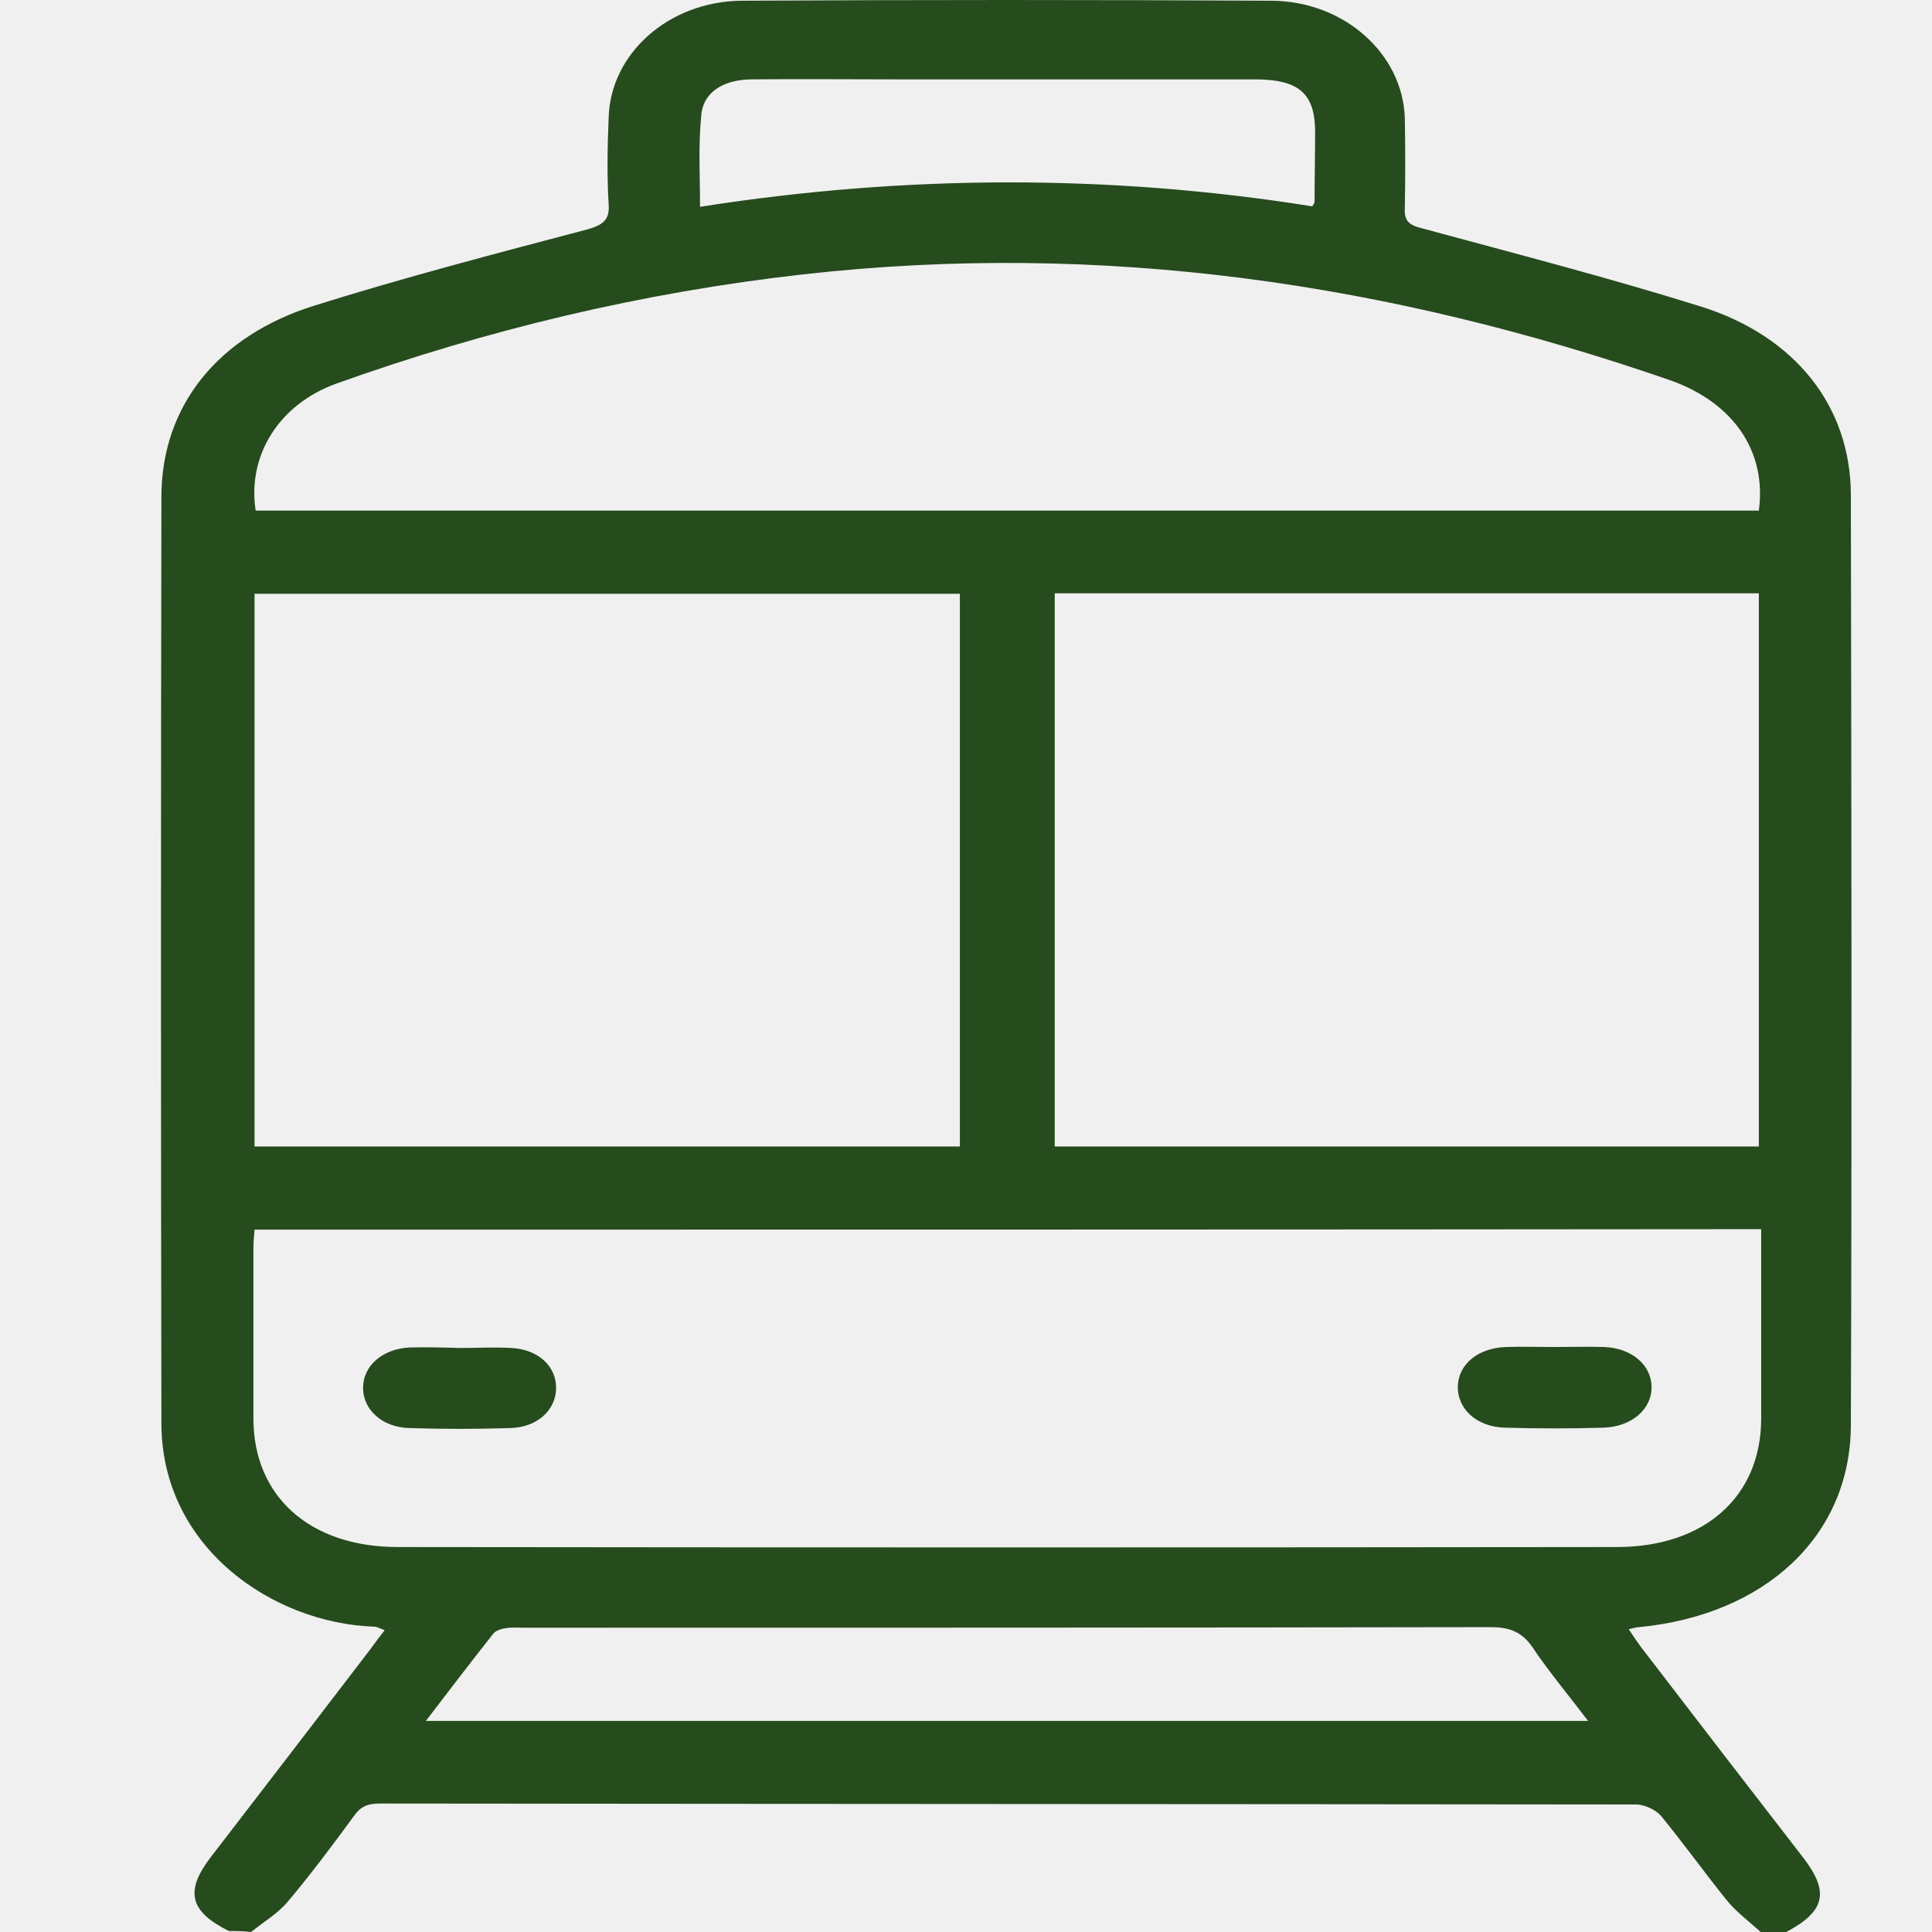
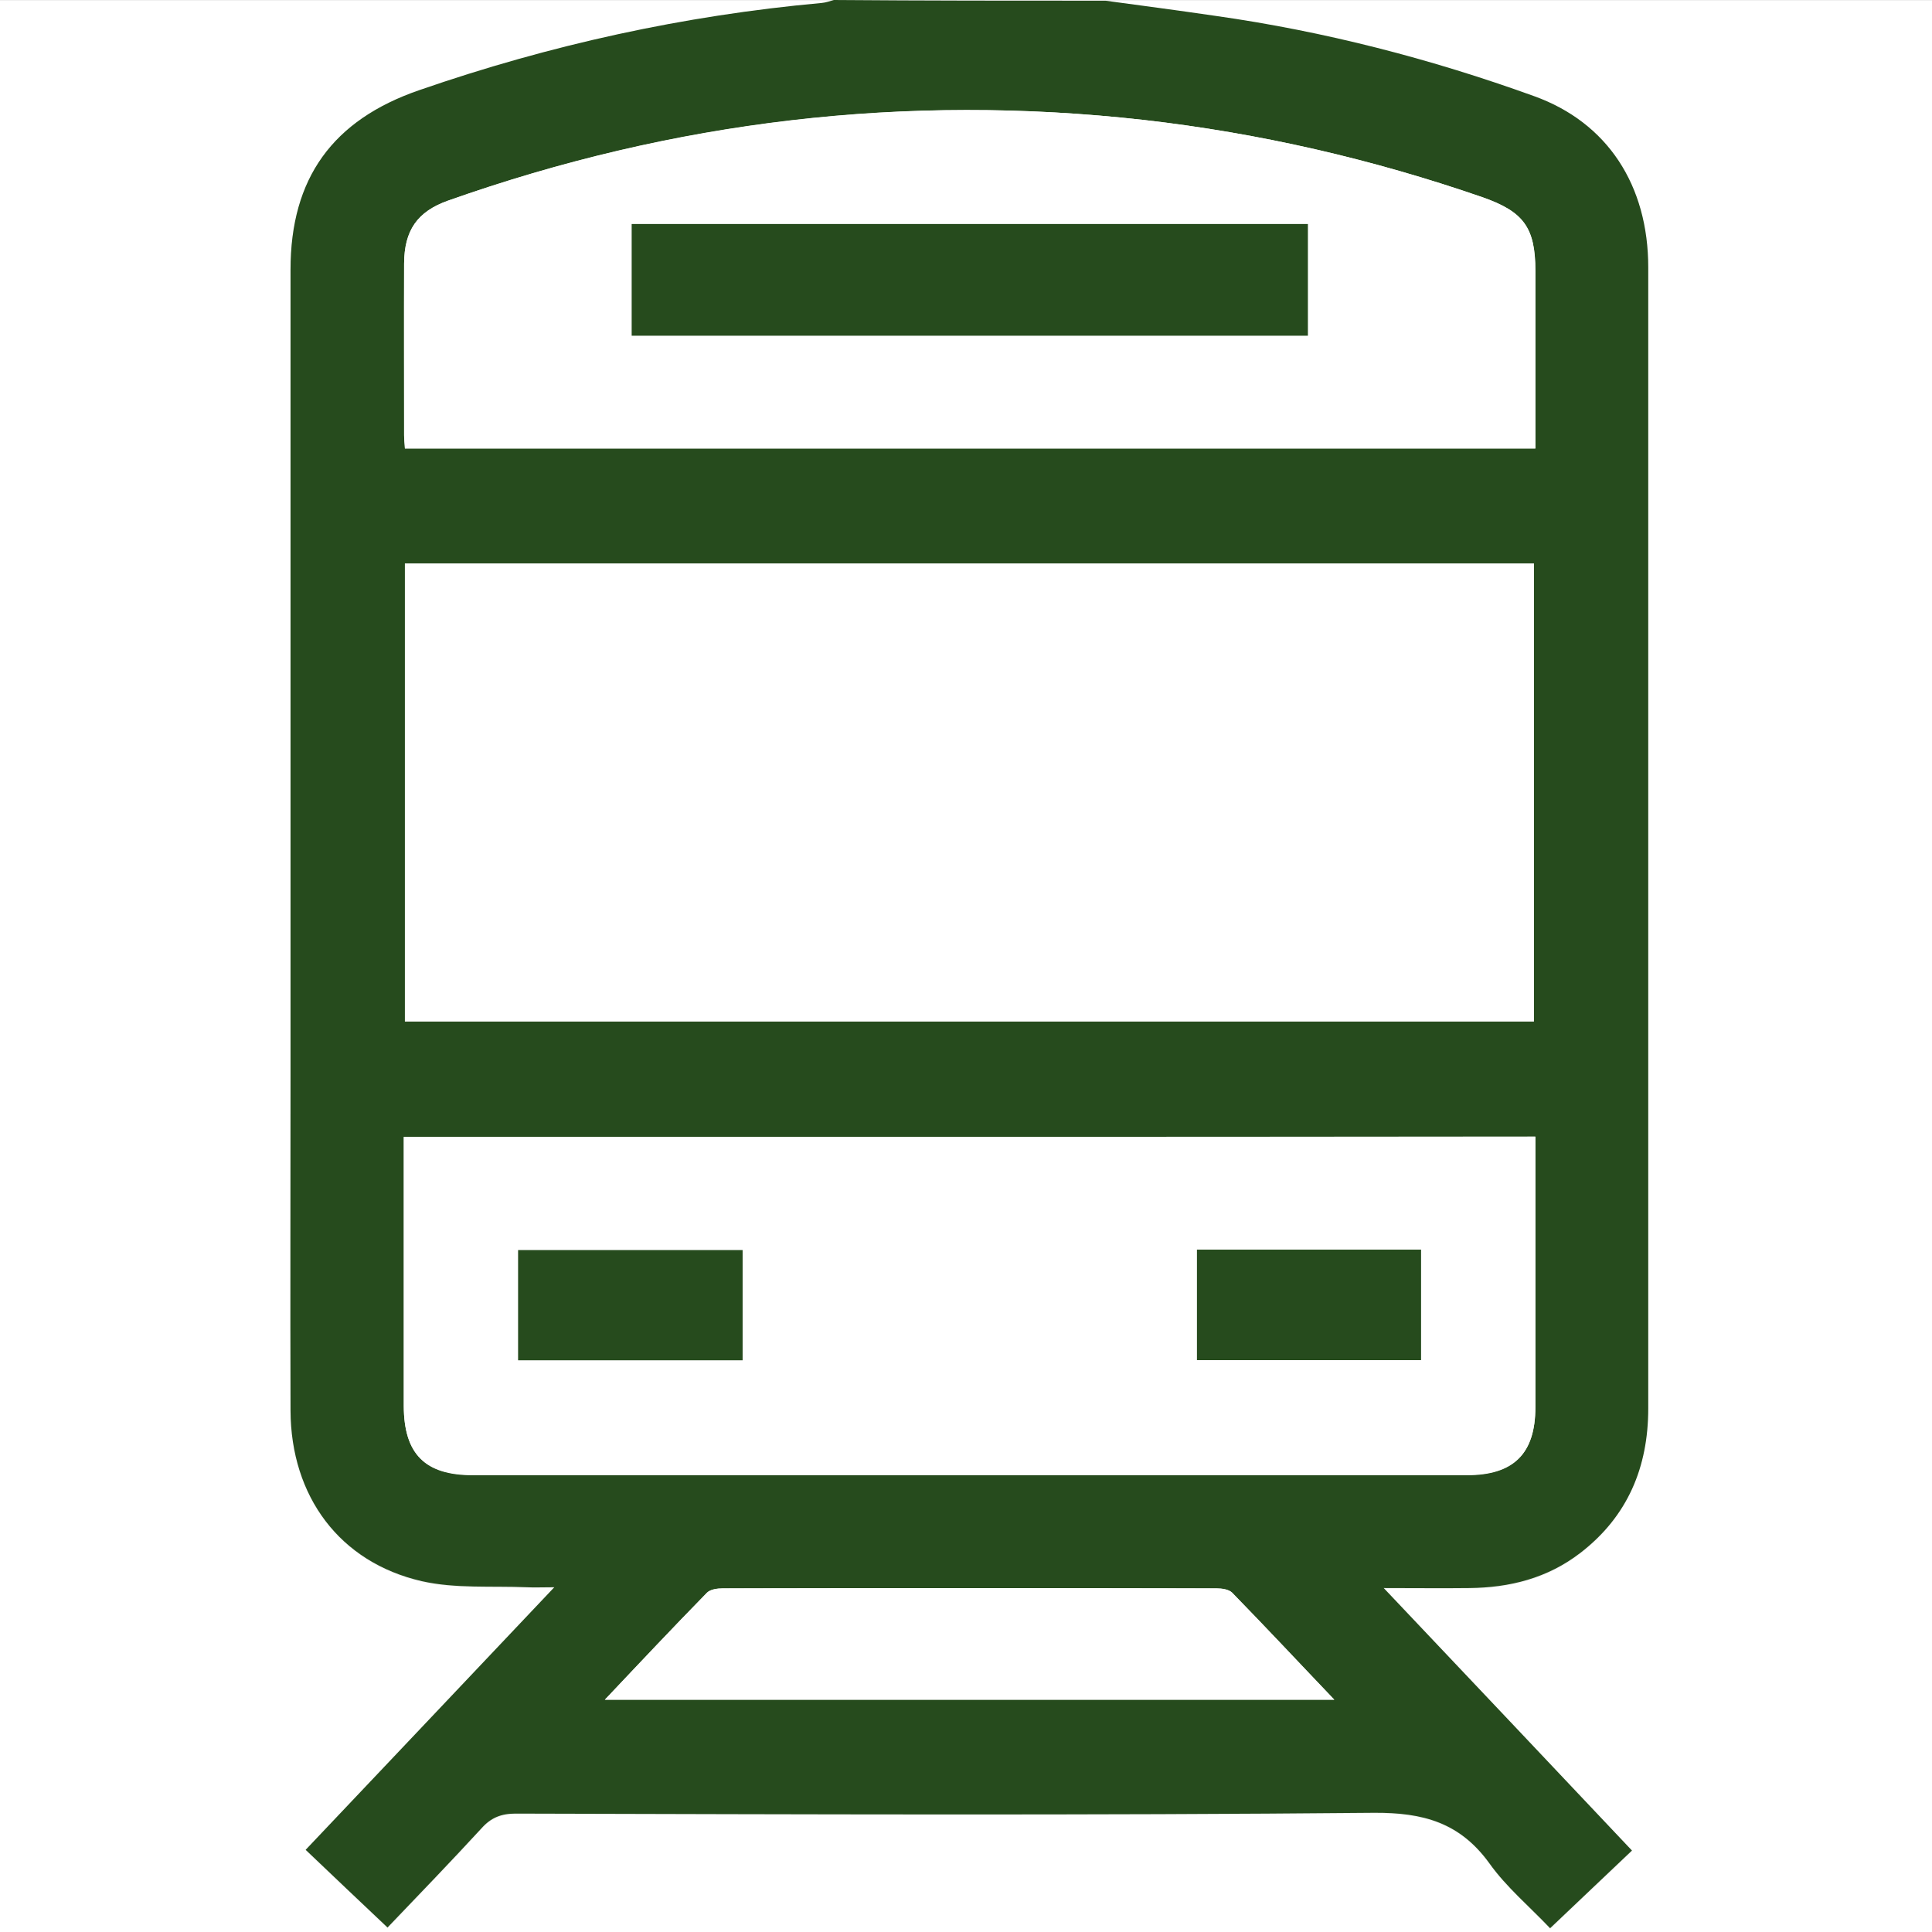
<svg xmlns="http://www.w3.org/2000/svg" width="24" height="24" viewBox="0 0 24 24" fill="none">
-   <path d="M2.843 23.988C2.353 23.743 2.296 23.493 2.615 23.074C3.275 22.216 3.935 21.359 4.595 20.495C4.652 20.42 4.708 20.338 4.779 20.251C4.723 20.232 4.687 20.207 4.645 20.207C3.389 20.163 2.005 19.224 2.005 17.678C1.998 13.842 1.998 10.011 2.005 6.174C2.005 5.048 2.701 4.172 3.907 3.796C5.021 3.446 6.156 3.151 7.291 2.851C7.497 2.795 7.575 2.726 7.561 2.538C7.539 2.181 7.546 1.818 7.561 1.461C7.582 0.667 8.306 0.016 9.214 0.009C11.406 -0.003 13.605 -0.003 15.798 0.009C16.699 0.016 17.422 0.667 17.451 1.461C17.458 1.837 17.458 2.213 17.451 2.588C17.444 2.738 17.493 2.795 17.671 2.838C18.827 3.151 19.991 3.452 21.133 3.809C22.304 4.178 22.985 5.048 22.992 6.137C22.999 9.992 23.006 13.854 22.992 17.71C22.985 19.087 21.921 20.063 20.36 20.213C20.324 20.213 20.296 20.226 20.232 20.238C20.289 20.326 20.338 20.395 20.388 20.464C21.055 21.334 21.729 22.21 22.403 23.08C22.729 23.506 22.672 23.743 22.19 24C22.084 24 21.977 24 21.871 24C21.729 23.869 21.566 23.75 21.445 23.599C21.168 23.255 20.913 22.898 20.636 22.56C20.573 22.485 20.431 22.416 20.324 22.416C15.124 22.41 9.916 22.41 4.716 22.404C4.559 22.404 4.474 22.448 4.396 22.56C4.134 22.917 3.864 23.28 3.573 23.625C3.453 23.768 3.275 23.875 3.119 24C3.02 23.988 2.935 23.988 2.843 23.988ZM3.162 15.275C3.155 15.363 3.148 15.431 3.148 15.5C3.148 16.214 3.148 16.921 3.148 17.635C3.155 18.592 3.85 19.218 4.943 19.218C9.987 19.224 15.031 19.224 20.083 19.218C21.175 19.218 21.871 18.592 21.878 17.635C21.878 16.921 21.878 16.214 21.878 15.5C21.878 15.425 21.878 15.35 21.878 15.269C15.62 15.275 9.405 15.275 3.162 15.275ZM3.162 14.242C6.099 14.242 9.008 14.242 11.924 14.242C11.924 11.945 11.924 9.661 11.924 7.376C8.994 7.376 6.078 7.376 3.162 7.376C3.162 9.667 3.162 11.945 3.162 14.242ZM21.849 14.242C21.849 11.933 21.849 9.648 21.849 7.37C18.919 7.37 16.011 7.37 13.102 7.37C13.102 9.667 13.102 11.951 13.102 14.242C16.025 14.242 18.934 14.242 21.849 14.242ZM3.176 6.343C9.412 6.343 15.634 6.343 21.849 6.343C21.949 5.605 21.53 4.998 20.743 4.722C17.273 3.521 13.705 2.989 9.98 3.408C7.979 3.633 6.049 4.096 4.176 4.766C3.467 5.023 3.07 5.655 3.176 6.343ZM5.29 21.378C10.129 21.378 14.904 21.378 19.728 21.378C19.48 21.052 19.239 20.764 19.033 20.457C18.912 20.282 18.763 20.213 18.522 20.213C14.514 20.22 10.505 20.22 6.496 20.22C6.425 20.22 6.354 20.213 6.284 20.226C6.227 20.232 6.156 20.257 6.127 20.295C5.851 20.645 5.581 20.996 5.29 21.378ZM8.696 2.569C11.25 2.169 13.783 2.162 16.301 2.563C16.316 2.538 16.33 2.525 16.33 2.507C16.33 2.219 16.337 1.931 16.337 1.643C16.337 1.161 16.138 0.986 15.585 0.986C14.102 0.986 12.612 0.986 11.129 0.986C10.526 0.986 9.93 0.98 9.327 0.986C8.965 0.992 8.724 1.161 8.71 1.449C8.674 1.818 8.696 2.188 8.696 2.569Z" fill="#264B1D" />
-   <path d="M5.716 16.745C5.929 16.745 6.142 16.733 6.354 16.745C6.688 16.764 6.908 16.971 6.908 17.24C6.908 17.515 6.674 17.734 6.333 17.74C5.922 17.753 5.503 17.753 5.092 17.74C4.751 17.734 4.51 17.515 4.51 17.24C4.51 16.971 4.744 16.758 5.084 16.739C5.297 16.733 5.51 16.739 5.716 16.745Z" fill="#264B1D" />
-   <path d="M19.317 16.733C19.522 16.733 19.721 16.727 19.927 16.733C20.267 16.746 20.509 16.952 20.516 17.221C20.523 17.503 20.274 17.722 19.92 17.735C19.515 17.747 19.111 17.747 18.699 17.735C18.345 17.728 18.103 17.503 18.11 17.221C18.118 16.946 18.359 16.746 18.706 16.733C18.912 16.727 19.111 16.733 19.317 16.733Z" fill="#264B1D" />
+   <path d="M13.734 0.01C17.156 0.01 20.578 0.01 24 0.01C24 8.008 24 16.002 24 24C15.998 24 8.002 24 0 24C0 16.002 0 8.008 0 0.01C3.455 0.01 6.905 0.01 10.359 0.01C10.308 0.024 10.256 0.043 10.205 0.047C8.494 0.197 6.83 0.567 5.208 1.13C4.134 1.5 3.609 2.221 3.609 3.36C3.609 6.701 3.609 10.042 3.609 13.387C3.609 14.77 3.605 16.152 3.609 17.534C3.614 18.598 4.219 19.418 5.241 19.652C5.658 19.746 6.108 19.708 6.544 19.727C6.638 19.732 6.736 19.727 6.886 19.727C5.827 20.847 4.814 21.915 3.797 22.988C4.148 23.321 4.472 23.63 4.814 23.954C5.213 23.537 5.602 23.134 5.981 22.721C6.103 22.59 6.225 22.538 6.403 22.538C9.956 22.543 13.509 22.557 17.067 22.529C17.681 22.524 18.141 22.651 18.502 23.157C18.712 23.448 18.994 23.691 19.256 23.963C19.608 23.63 19.931 23.321 20.273 22.998C19.252 21.915 18.239 20.847 17.189 19.736C17.583 19.736 17.916 19.741 18.253 19.736C18.755 19.732 19.223 19.615 19.631 19.301C20.217 18.846 20.47 18.232 20.475 17.506C20.475 16.208 20.475 14.915 20.475 13.617C20.475 10.187 20.475 6.762 20.475 3.332C20.475 2.31 19.964 1.533 19.059 1.205C17.77 0.741 16.453 0.399 15.098 0.207C14.644 0.132 14.189 0.071 13.734 0.01Z" fill="white" />
+   <path d="M13.734 0.009C14.189 0.07 14.644 0.131 15.098 0.197C16.453 0.389 17.775 0.731 19.059 1.195C19.969 1.523 20.475 2.301 20.475 3.322C20.475 6.752 20.475 10.177 20.475 13.607C20.475 14.905 20.475 16.198 20.475 17.496C20.475 18.223 20.222 18.836 19.631 19.291C19.223 19.605 18.755 19.722 18.253 19.727C17.92 19.731 17.587 19.727 17.189 19.727C18.239 20.837 19.252 21.905 20.273 22.988C19.931 23.311 19.608 23.62 19.256 23.953C18.998 23.681 18.712 23.442 18.502 23.147C18.136 22.641 17.681 22.515 17.067 22.519C13.514 22.552 9.961 22.538 6.403 22.529C6.225 22.529 6.098 22.58 5.981 22.712C5.602 23.124 5.213 23.527 4.814 23.944C4.472 23.62 4.144 23.311 3.797 22.979C4.814 21.905 5.827 20.837 6.886 19.717C6.731 19.717 6.638 19.722 6.544 19.717C6.108 19.699 5.658 19.736 5.241 19.642C4.219 19.408 3.614 18.588 3.609 17.524C3.605 16.142 3.609 14.76 3.609 13.378C3.609 10.037 3.609 6.696 3.609 3.35C3.609 2.212 4.134 1.49 5.208 1.12C6.83 0.558 8.494 0.192 10.205 0.037C10.256 0.033 10.308 0.014 10.359 0C11.484 0.009 12.609 0.009 13.734 0.009ZM19.055 12.689C19.055 10.786 19.055 8.893 19.055 7C14.372 7 9.703 7 5.03 7C5.03 8.903 5.03 10.796 5.03 12.689C9.713 12.689 14.381 12.689 19.055 12.689ZM5.016 14.123C5.016 14.221 5.016 14.296 5.016 14.371C5.016 15.402 5.016 16.433 5.016 17.463C5.016 18.059 5.278 18.321 5.873 18.321C9.989 18.321 14.109 18.321 18.225 18.321C18.806 18.321 19.073 18.054 19.073 17.478C19.073 16.437 19.073 15.402 19.073 14.362C19.073 14.287 19.073 14.212 19.073 14.118C14.381 14.123 9.713 14.123 5.016 14.123ZM19.073 5.571C19.073 4.817 19.073 4.091 19.073 3.364C19.073 2.83 18.923 2.629 18.417 2.451C17.048 1.977 15.647 1.654 14.208 1.49C11.245 1.157 8.367 1.499 5.564 2.493C5.184 2.629 5.025 2.858 5.02 3.275C5.016 3.988 5.02 4.695 5.02 5.407C5.02 5.459 5.03 5.51 5.03 5.571C9.708 5.571 14.377 5.571 19.073 5.571ZM7.514 21.114C10.561 21.114 13.542 21.114 16.575 21.114C16.13 20.645 15.722 20.209 15.305 19.783C15.262 19.741 15.178 19.731 15.113 19.731C13.069 19.727 11.02 19.727 8.977 19.731C8.911 19.731 8.827 19.745 8.784 19.783C8.367 20.209 7.955 20.645 7.514 21.114Z" fill="#264B1D" />
+   <path d="M19.055 12.688C14.377 12.688 9.713 12.688 5.03 12.688C5.03 10.791 5.03 8.902 5.03 7C9.703 7 14.372 7 19.055 7C19.055 8.893 19.055 10.786 19.055 12.688Z" fill="white" />
+   <path d="M5.016 14.123C9.713 14.123 14.381 14.123 19.073 14.123C19.073 14.212 19.073 14.287 19.073 14.367C19.073 15.407 19.073 16.442 19.073 17.483C19.073 18.059 18.802 18.326 18.225 18.326C14.109 18.326 9.989 18.326 5.873 18.326C5.278 18.326 5.02 18.064 5.016 17.469C5.016 16.438 5.016 15.407 5.016 14.376C5.016 14.292 5.016 14.217 5.016 14.123ZM9.225 15.529C8.283 15.529 7.359 15.529 6.436 15.529C6.436 15.997 6.436 16.442 6.436 16.897C7.373 16.897 8.297 16.897 9.225 16.897C9.225 16.438 9.225 15.993 9.225 15.529ZM14.869 15.524C14.869 15.997 14.869 16.442 14.869 16.897C15.806 16.897 16.73 16.897 17.653 16.897C17.653 16.428 17.653 15.983 17.653 15.524C16.72 15.524 15.806 15.524 14.869 15.524Z" fill="white" />
+   <path d="M19.073 5.571C14.377 5.571 9.712 5.571 5.03 5.571C5.025 5.51 5.02 5.459 5.02 5.407C5.02 4.695 5.02 3.987 5.02 3.275C5.02 2.863 5.184 2.629 5.564 2.493C8.367 1.504 11.25 1.157 14.208 1.49C15.647 1.654 17.048 1.977 18.417 2.45C18.928 2.629 19.073 2.825 19.073 3.364C19.073 4.09 19.073 4.817 19.073 5.571ZM16.247 4.17C16.247 3.697 16.247 3.242 16.247 2.783C13.434 2.783 10.645 2.783 7.847 2.783C7.847 3.252 7.847 3.706 7.847 4.17C10.65 4.17 13.434 4.17 16.247 4.17Z" fill="white" />
+   <path d="M7.514 21.114C7.959 20.646 8.367 20.21 8.784 19.784C8.827 19.741 8.911 19.732 8.977 19.732C11.02 19.727 13.069 19.727 15.113 19.732C15.178 19.732 15.263 19.746 15.305 19.784C15.722 20.215 16.13 20.65 16.575 21.114C13.542 21.114 10.561 21.114 7.514 21.114Z" fill="white" />
+   <path d="M9.225 15.529C9.225 15.993 9.225 16.438 9.225 16.898C8.297 16.898 7.374 16.898 6.436 16.898C6.436 16.443 6.436 15.993 6.436 15.529C7.359 15.529 8.283 15.529 9.225 15.529Z" fill="#264B1D" />
+   <path d="M14.869 15.523C15.806 15.523 16.72 15.523 17.653 15.523C17.653 15.983 17.653 16.433 17.653 16.896C16.73 16.896 15.806 16.896 14.869 16.896C14.869 16.442 14.869 15.997 14.869 15.523Z" fill="#264B1D" />
+   <path d="M16.247 4.17C13.439 4.17 10.65 4.17 7.847 4.17C7.847 3.706 7.847 3.252 7.847 2.783C10.645 2.783 13.439 2.783 16.247 2.783C16.247 3.238 16.247 3.692 16.247 4.17Z" fill="#264B1D" />
</svg>
